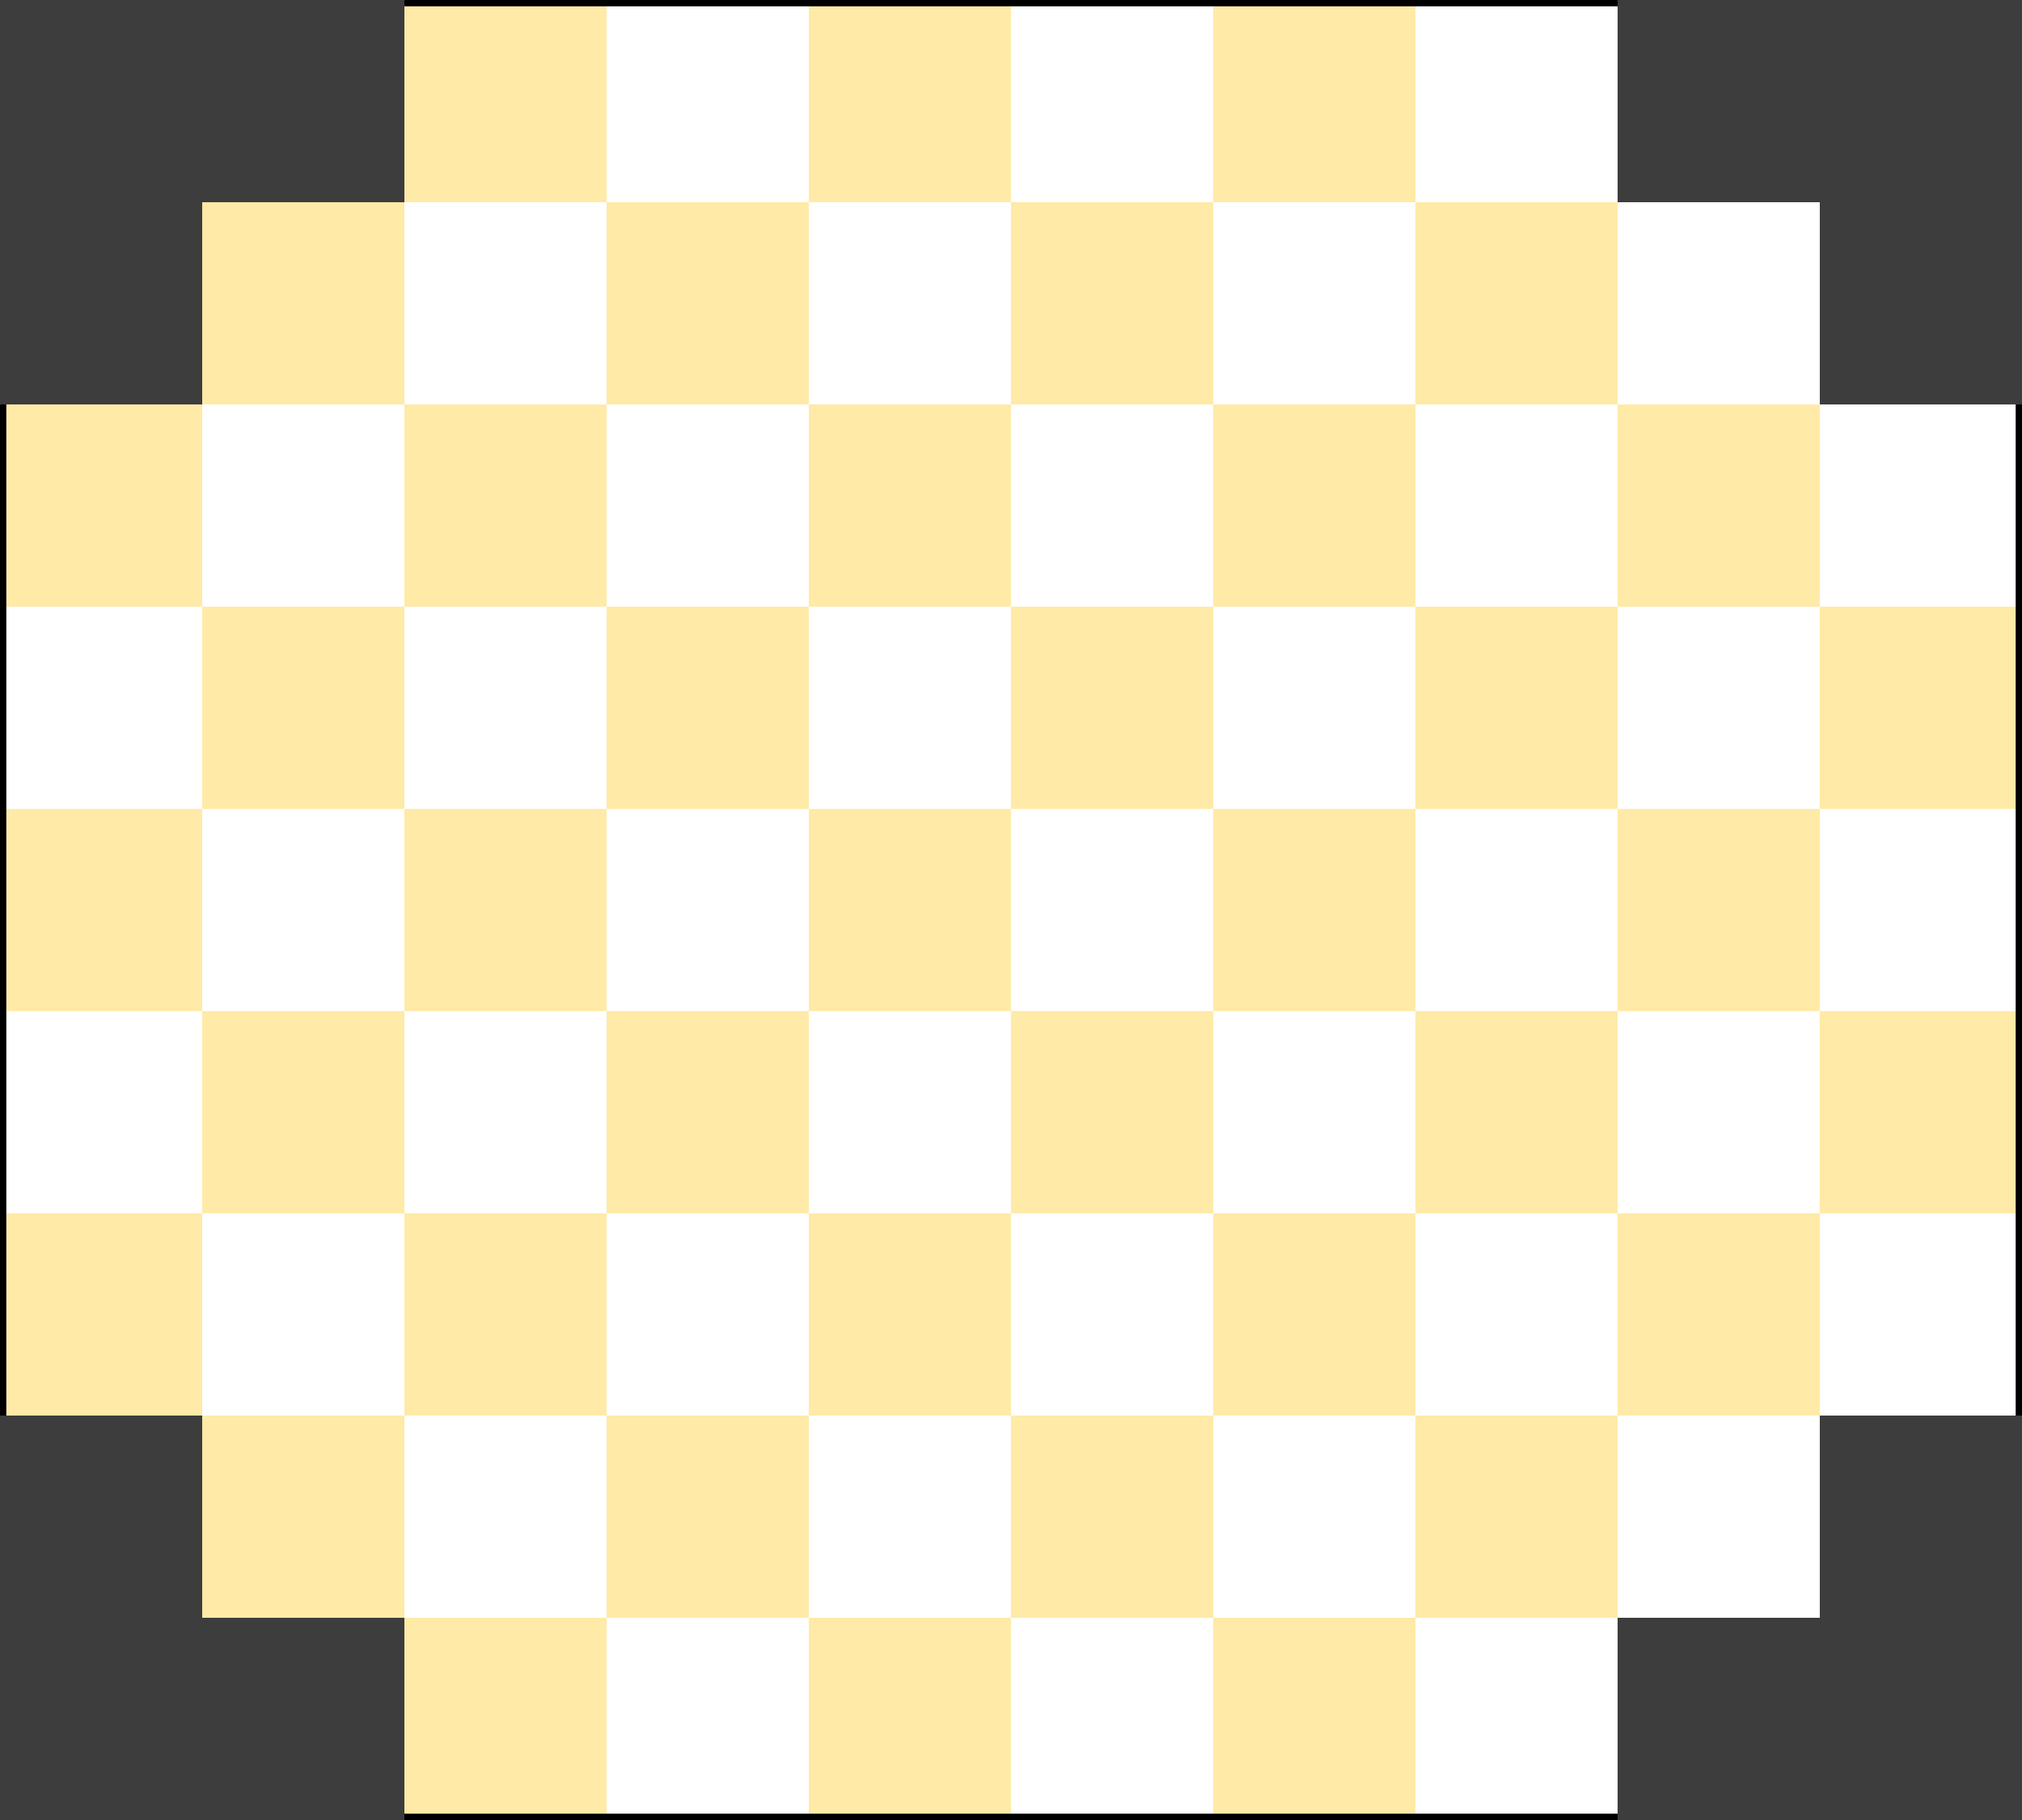
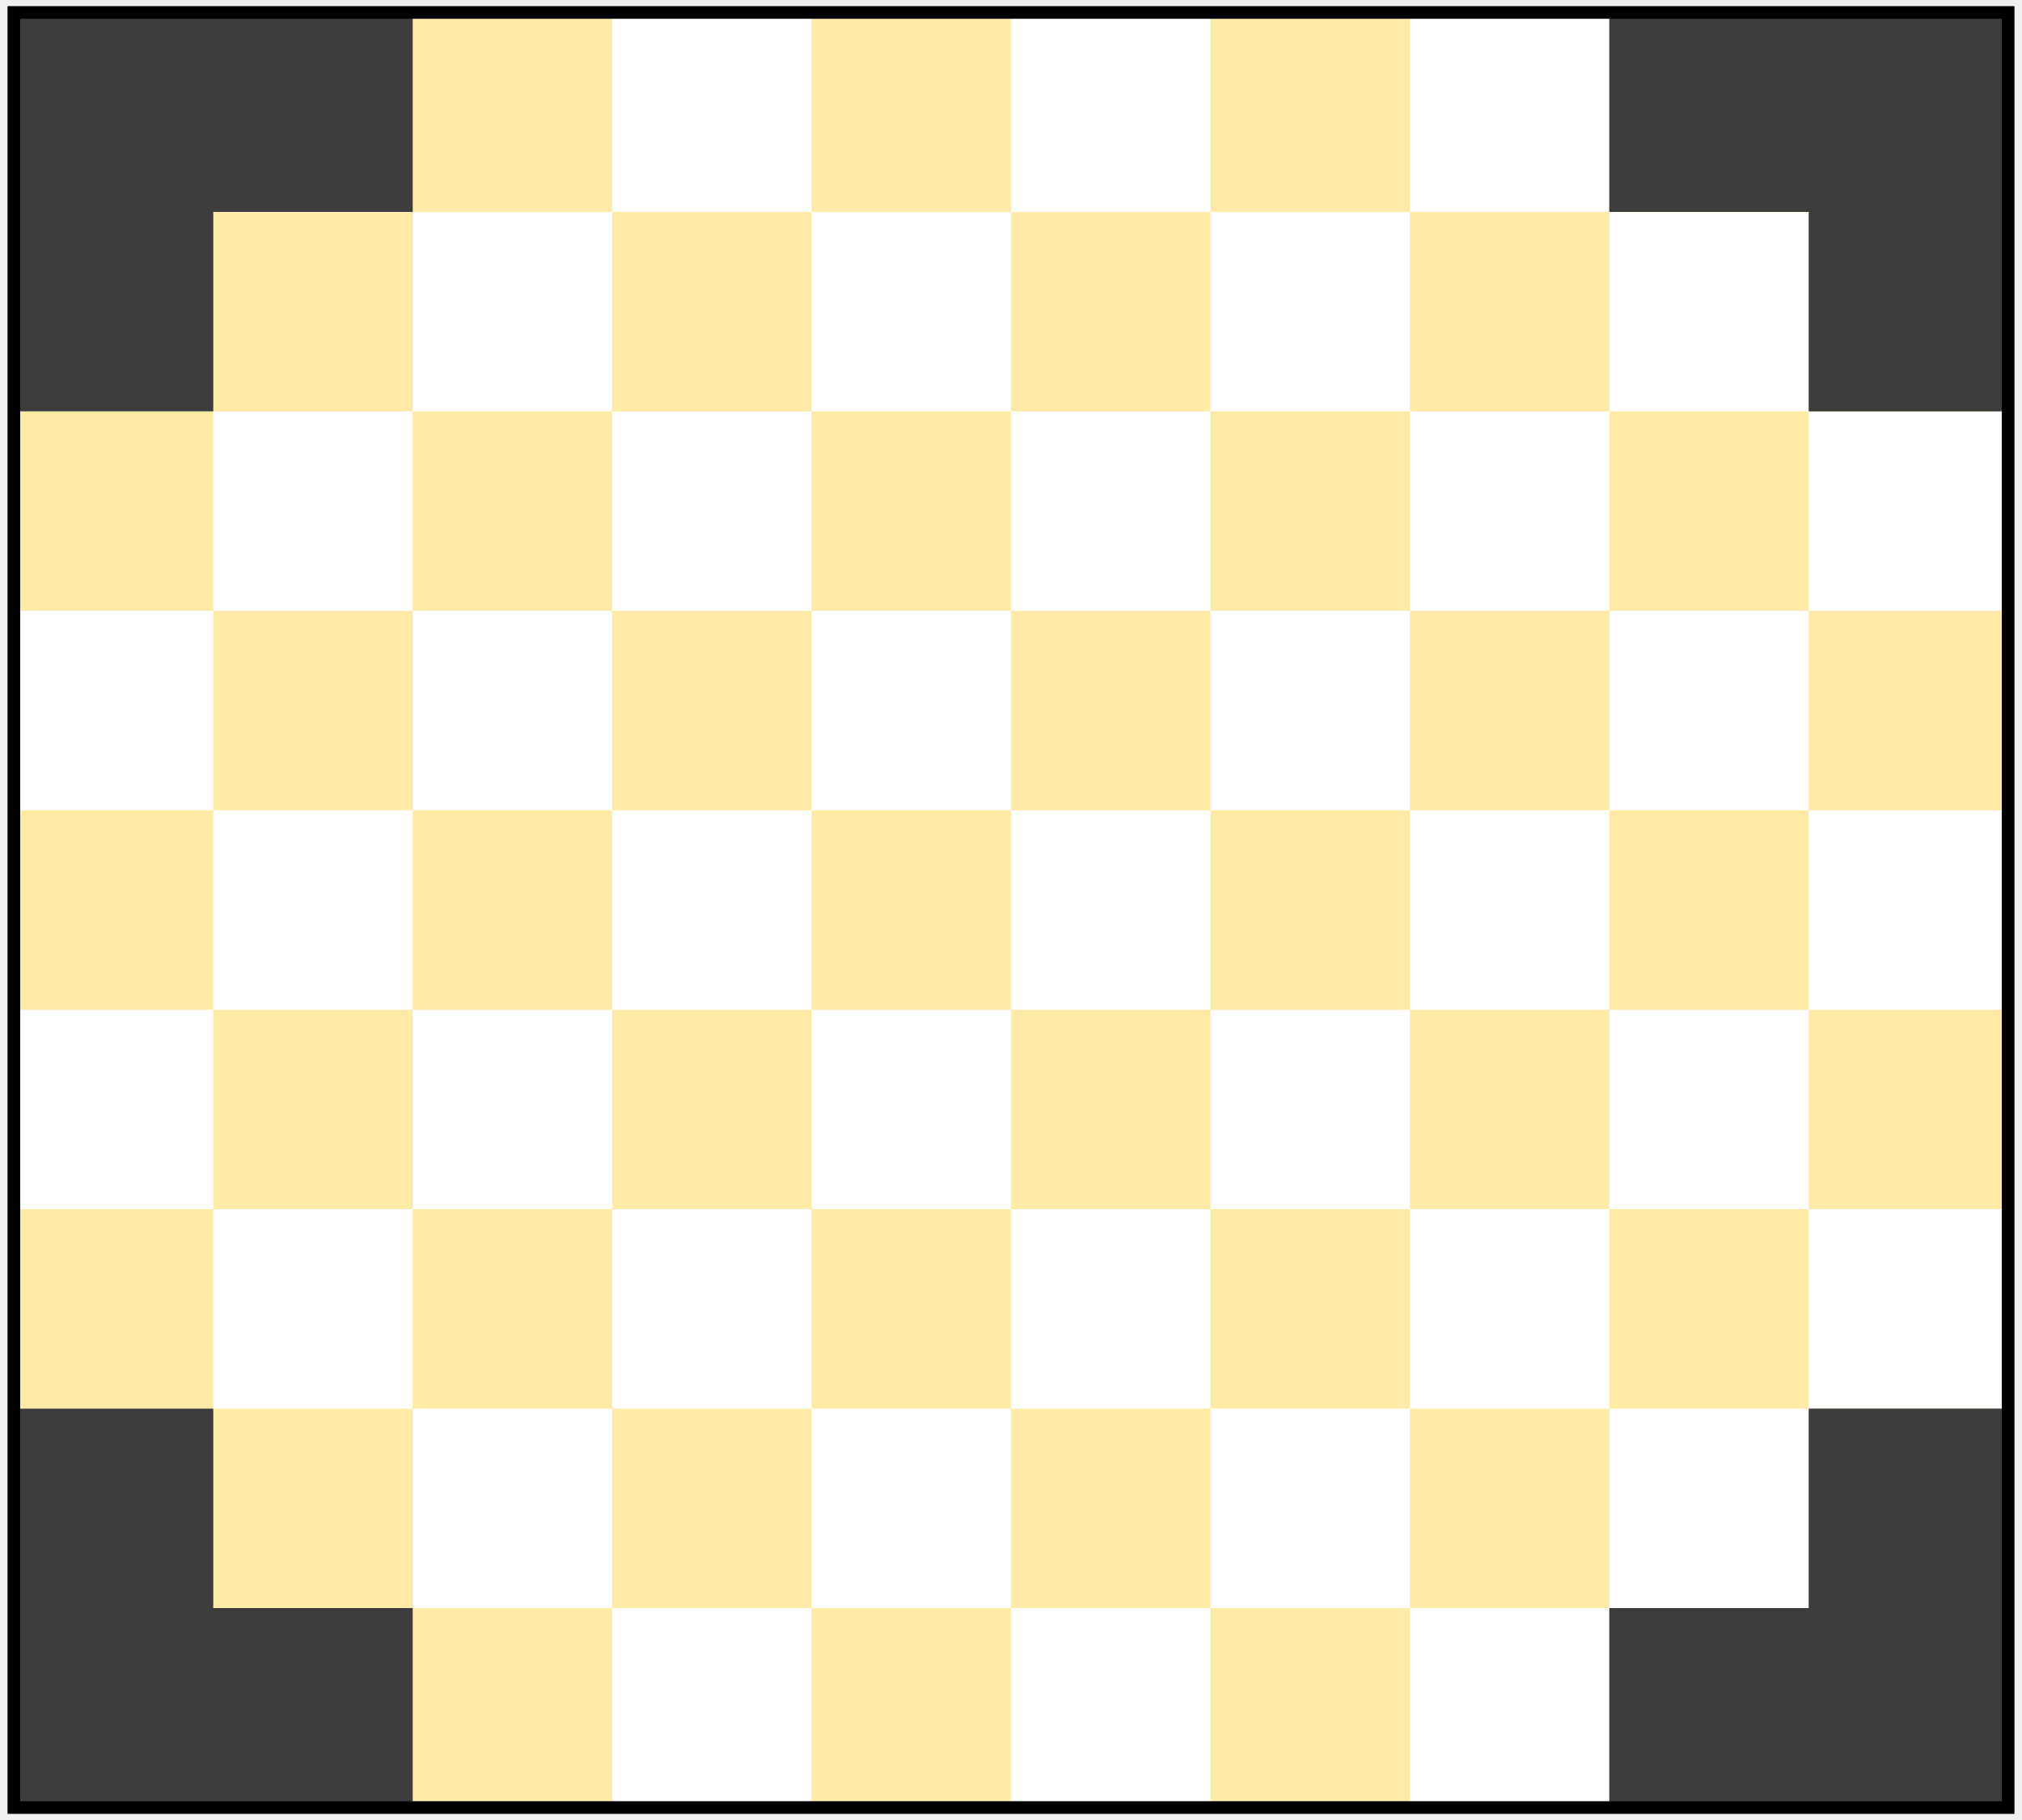
- <svg xmlns="http://www.w3.org/2000/svg" width="320" height="288" viewBox="0 0 320 288">
+ <svg xmlns="http://www.w3.org/2000/svg" width="320" height="288" viewBox="-2 -2 324 292">
  <defs>
    <pattern id="grid" width="64" height="64" patternUnits="userSpaceOnUse">
      <rect width="64" height="64" fill="white" />
      <rect width="32" height="32" fill="#ffeaa7" />
      <rect x="32" y="32" width="32" height="32" fill="#ffeaa7" />
    </pattern>
  </defs>
-   <rect width="320" height="288" fill="url(#grid)" vector-effect="non-scaling-stroke" stroke="black" stroke-width="2px" />
+   <rect width="320" height="288" fill="url(#grid)" />
  <path d="M0 0 L64 0 L64 32 L32 32 L32 64 L0 64 z" fill="#3d3d3d" />
  <path d="M320 0 L256 0 L256 32 L288 32 L288 64 L320 64 z" fill="#3d3d3d" />
  <path d="M0 288 L64 288 L64 256 L32 256 L32 224 L0 224 z" fill="#3d3d3d" />
  <path d="M320 288 L256 288 L256 256 L288 256 L288 224 L320 224 z" fill="#3d3d3d" />
+   <rect width="320" height="288" fill="none" vector-effect="non-scaling-stroke" stroke="black" stroke-width="2px" />
</svg>
